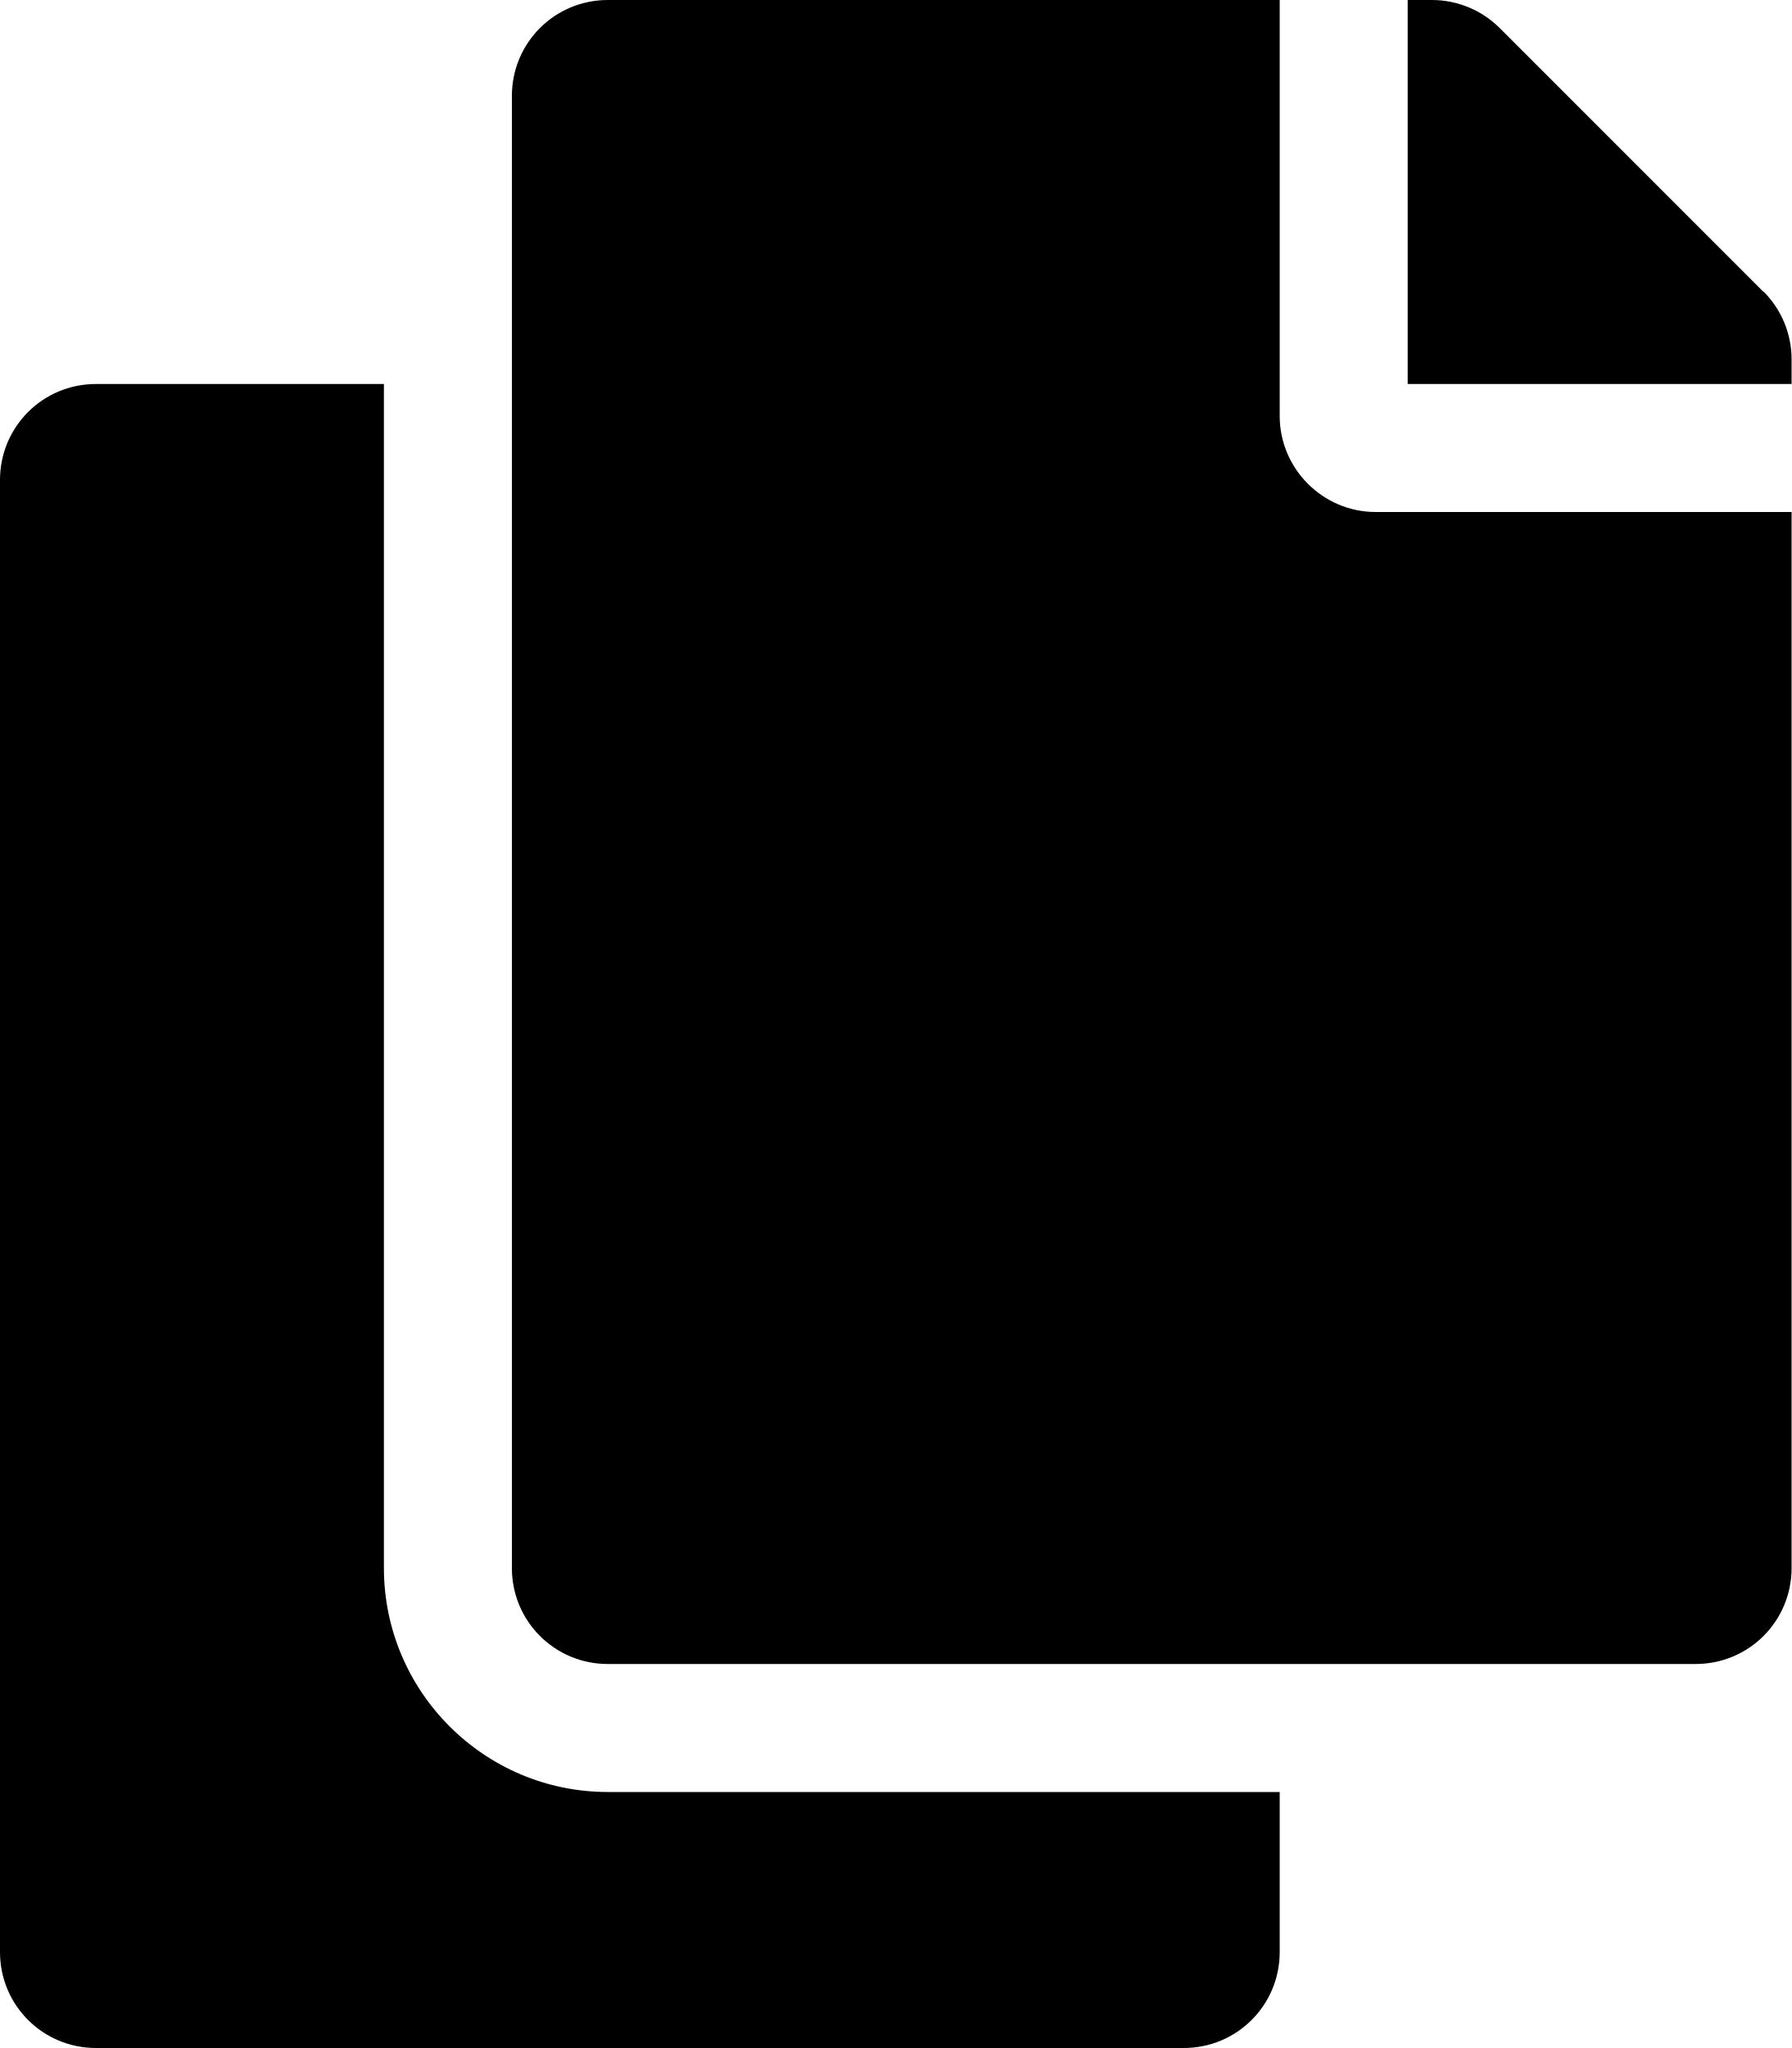
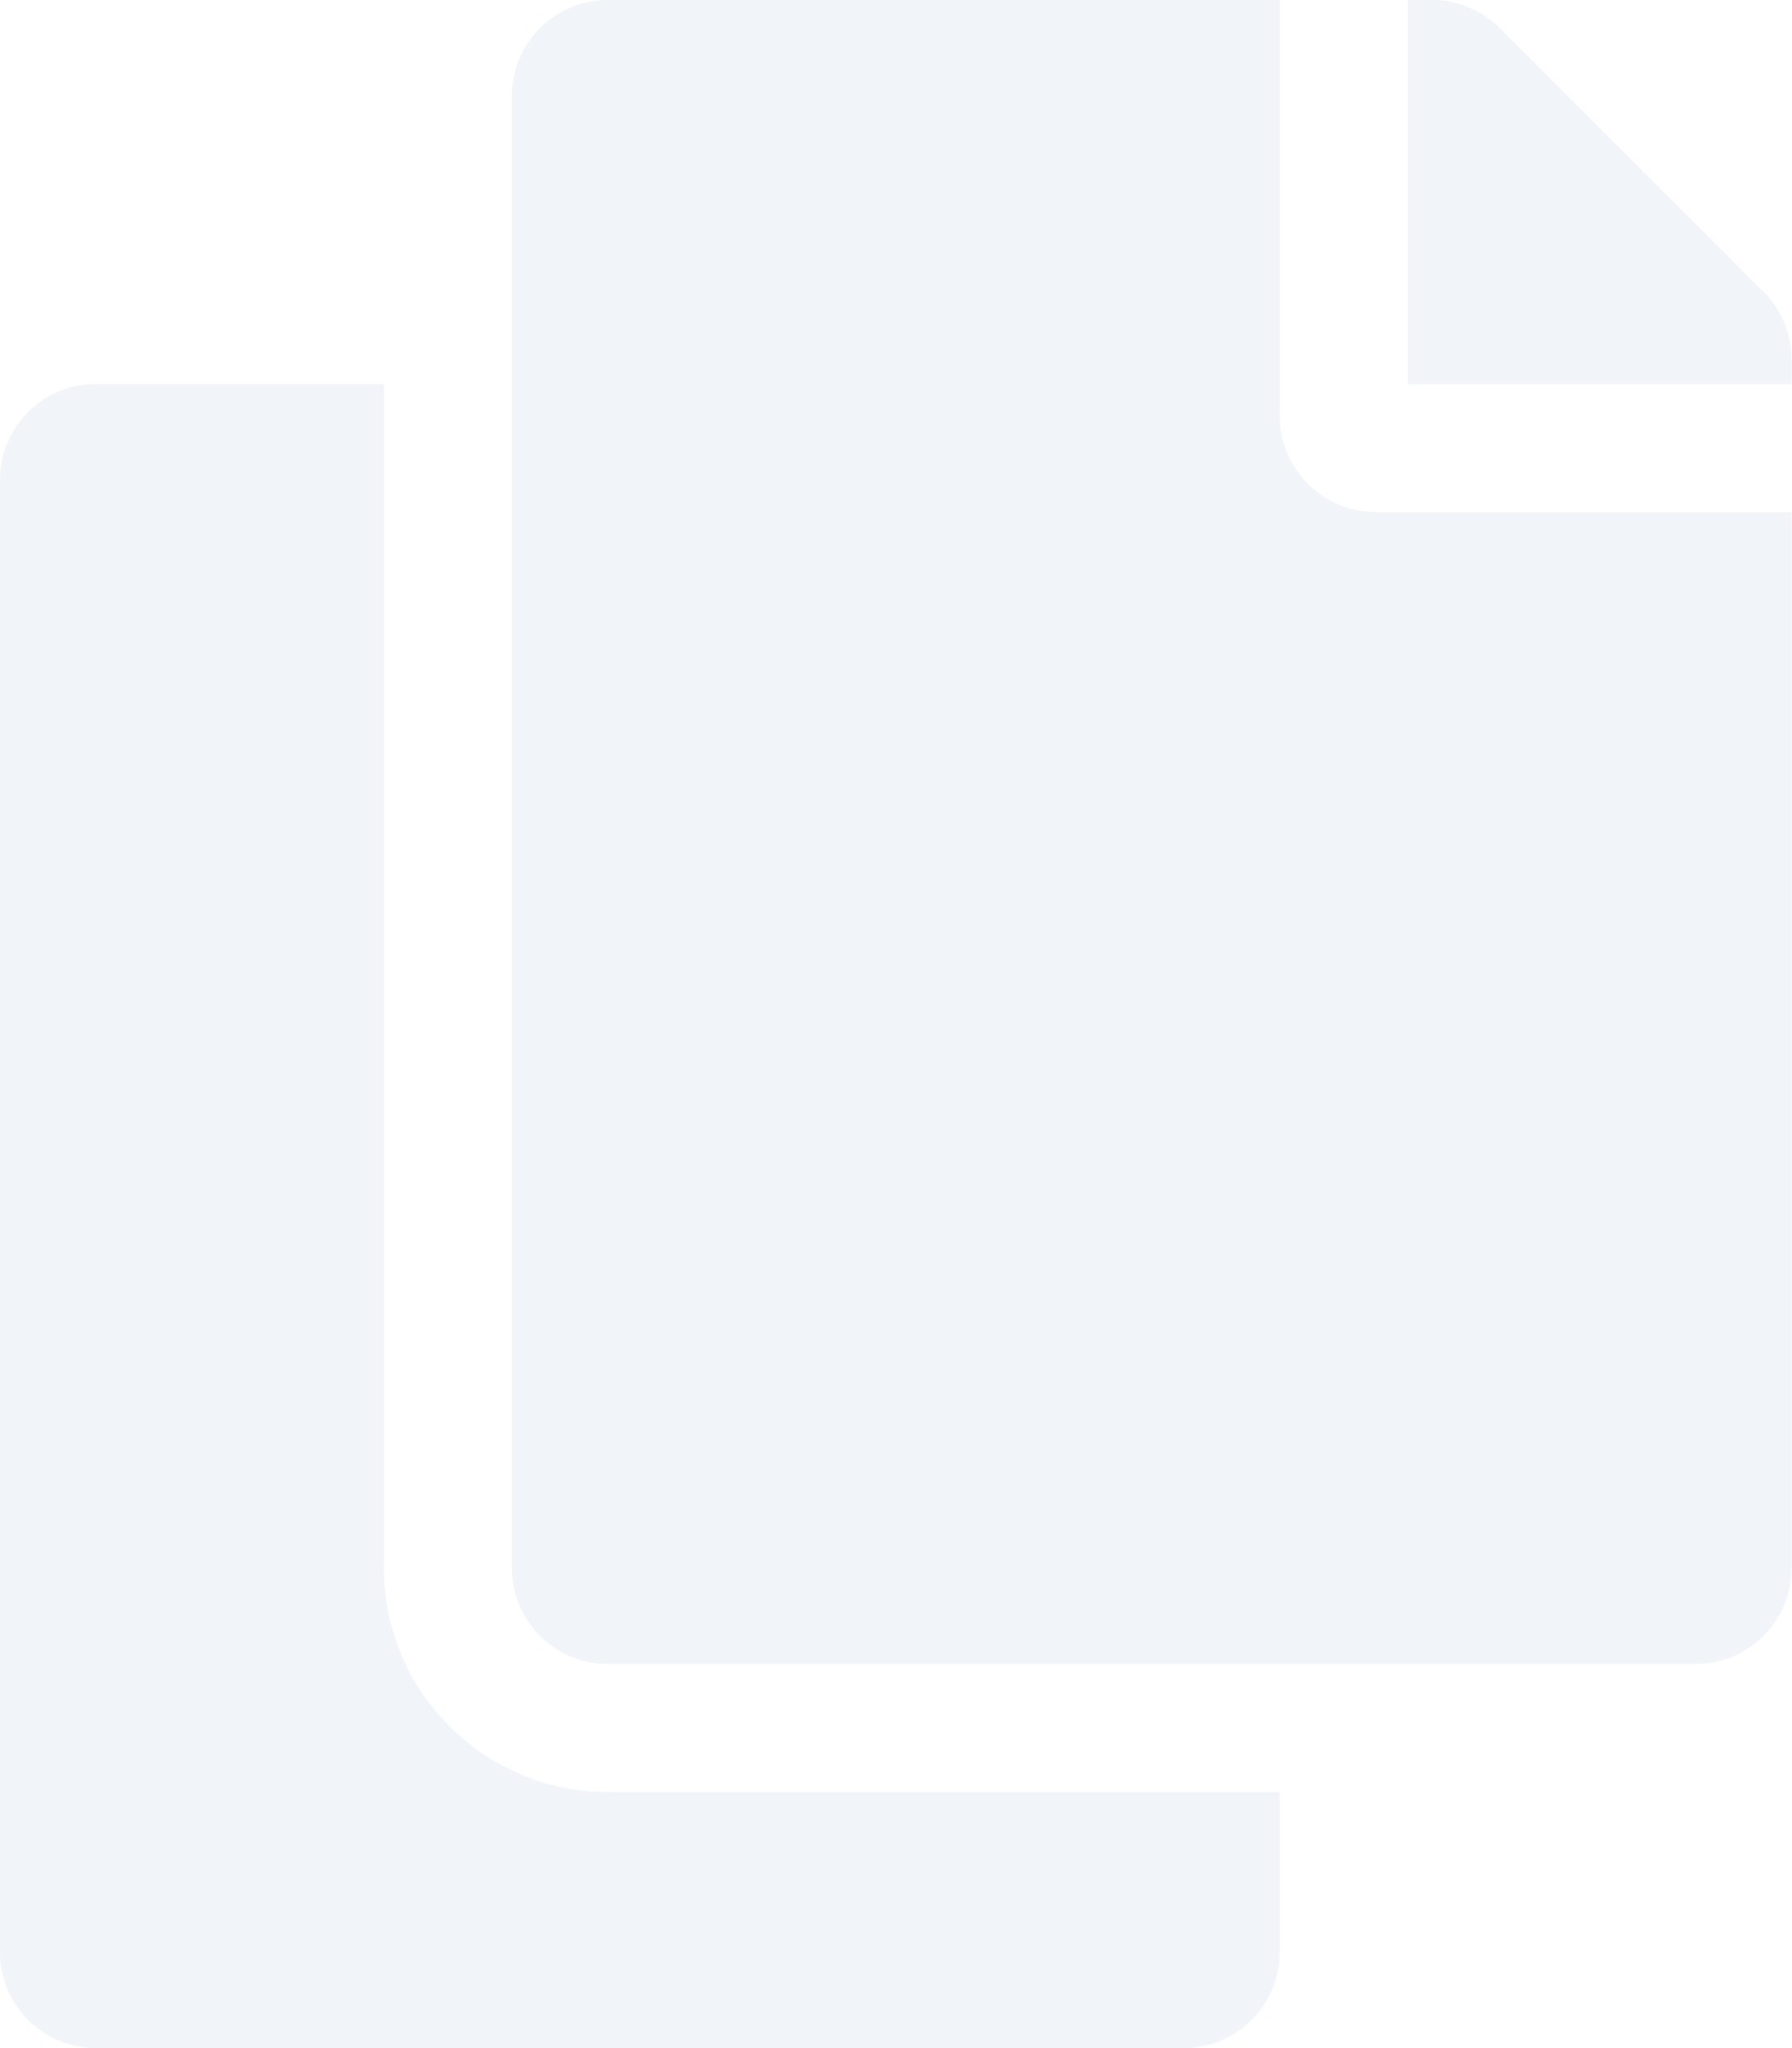
- <svg xmlns="http://www.w3.org/2000/svg" viewBox="0 0 448 512">
-   <path d="M320 448v40c0 13.3-10.7 24-24 24H24c-13.3 0-24-10.7-24-24V120c0-13.3 10.7-24 24-24h72v296c0 30.9 25.1 56 56 56h168zm0-344V0H152c-13.3 0-24 10.7-24 24v368c0 13.3 10.7 24 24 24h272c13.3 0 24-10.7 24-24V128H344c-13.2 0-24-10.8-24-24zm121-31L375 7A24 24 0 0 0 358.1 0H352v96h96v-6.1a24 24 0 0 0 -7-17z" />
+ <svg xmlns="http://www.w3.org/2000/svg" color="#f1f5f9" viewBox="0 0 448 512">
+   <path fill="currentColor" d="M320 448v40c0 13.3-10.7 24-24 24H24c-13.3 0-24-10.7-24-24V120c0-13.3 10.7-24 24-24h72v296c0 30.9 25.1 56 56 56h168zm0-344V0H152c-13.3 0-24 10.7-24 24v368c0 13.3 10.7 24 24 24h272c13.3 0 24-10.7 24-24V128H344c-13.2 0-24-10.8-24-24zm121-31L375 7A24 24 0 0 0 358.1 0H352v96h96v-6.1a24 24 0 0 0 -7-17z" />
</svg>
